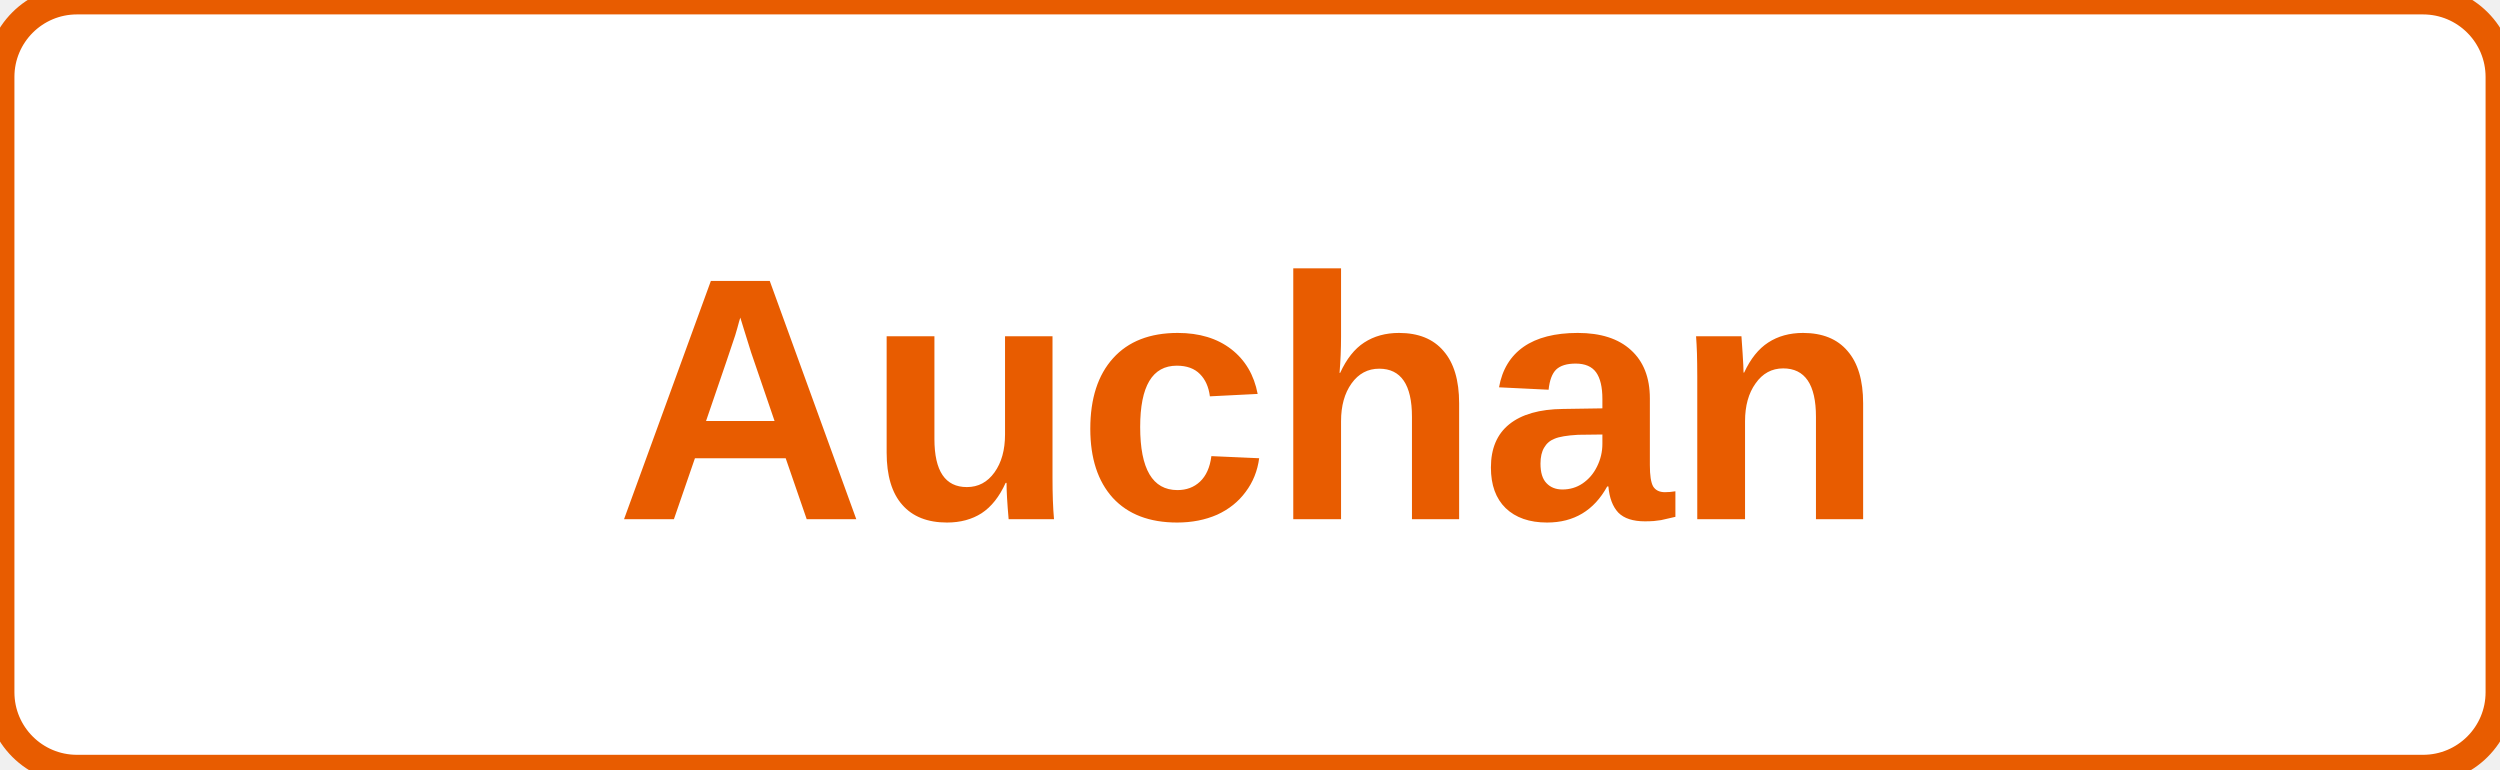
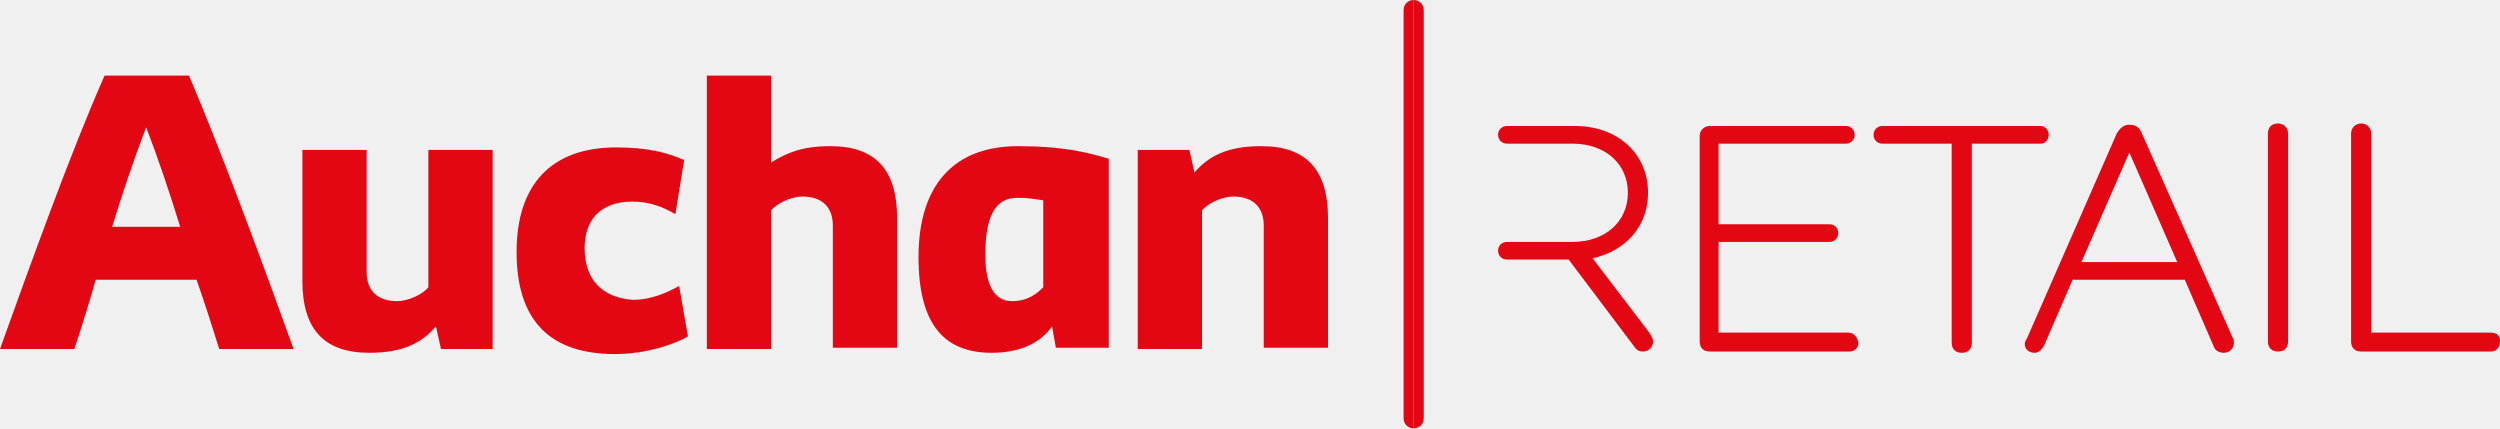
- <svg xmlns="http://www.w3.org/2000/svg" viewBox="0 0 130 40" role="img" aria-label="Auchan">
-   <rect width="130" height="40" rx="4" fill="white" stroke="#E85C00" stroke-width="1.5" />
-   <text x="65" y="27" font-family="Arial Black,Arial,sans-serif" font-size="18" font-weight="900" fill="#E85C00" text-anchor="middle">Auchan</text>
+ <svg xmlns="http://www.w3.org/2000/svg" version="1.1" id="Layer_1" x="0px" y="0px" viewBox="0 0 500 85.677" xml:space="preserve" width="500" height="85.677">
+   <defs id="defs9" />
+   <style type="text/css" id="style1">
+ 	.st0{fill:#E30613;}
+ </style>
+   <g id="g9" transform="matrix(2.519918,0,0,2.519918,-42.33462,-44.09856)">
+     <path class="st0" d="m 143.2,38 c 2.7,-0.6 4.4,-2.6 4.4,-5.2 0,-3.1 -2.4,-5.3 -5.8,-5.3 h -5.4 c -0.4,0 -0.7,0.3 -0.7,0.7 0,0.4 0.3,0.7 0.7,0.7 h 5.2 c 2.6,0 4.4,1.6 4.4,3.9 0,2.3 -1.8,3.9 -4.4,3.9 h -5.2 c -0.4,0 -0.7,0.3 -0.7,0.7 0,0.4 0.3,0.7 0.7,0.7 h 4.9 l 5.2,6.9 c 0.2,0.3 0.4,0.4 0.7,0.4 0.4,0 0.8,-0.3 0.8,-0.8 0,-0.2 -0.1,-0.4 -0.3,-0.7 z" id="path1" />
+     <path class="st0" d="m 163.5,43.9 h -10.3 v -7.2 h 8.8 c 0.4,0 0.7,-0.3 0.7,-0.7 0,-0.4 -0.3,-0.7 -0.7,-0.7 h -8.8 v -6.4 h 10.1 c 0.4,0 0.7,-0.3 0.7,-0.7 0,-0.4 -0.3,-0.7 -0.7,-0.7 h -10.8 c -0.4,0 -0.8,0.3 -0.8,0.8 v 16.3 c 0,0.5 0.3,0.8 0.8,0.8 h 11.1 c 0.4,0 0.7,-0.3 0.7,-0.7 -0.1,-0.5 -0.4,-0.8 -0.8,-0.8" id="path2" />
+     <path class="st0" d="m 179.4,28.2 c 0,-0.4 -0.3,-0.7 -0.7,-0.7 h -12.5 c -0.4,0 -0.7,0.3 -0.7,0.7 0,0.4 0.3,0.7 0.7,0.7 h 5.5 v 15.8 c 0,0.5 0.3,0.8 0.8,0.8 0.5,0 0.8,-0.3 0.8,-0.8 V 28.9 h 5.5 c 0.3,0 0.6,-0.3 0.6,-0.7" id="path3" />
+     <path class="st0" d="m 186.8,28.1 c -0.2,-0.5 -0.5,-0.7 -1,-0.7 -0.4,0 -0.7,0.2 -1,0.7 l -7.1,16.2 c -0.1,0.2 -0.2,0.3 -0.2,0.5 0,0.4 0.3,0.7 0.8,0.7 0.4,0 0.6,-0.4 0.7,-0.5 l 2.3,-5.3 h 8.9 l 2.3,5.3 c 0.1,0.3 0.4,0.5 0.8,0.5 0.4,0 0.8,-0.3 0.8,-0.8 0,-0.1 0,-0.3 -0.1,-0.4 z m 2.8,10.2 H 182 l 3.8,-8.7 z" id="path4" />
+     <path class="st0" d="m 197.6,27.3 c -0.5,0 -0.8,0.3 -0.8,0.8 v 16.5 c 0,0.5 0.3,0.8 0.8,0.8 0.5,0 0.8,-0.3 0.8,-0.8 V 28.1 c 0,-0.4 -0.3,-0.8 -0.8,-0.8" id="path5" />
+     <path class="st0" d="M 214.5,43.9 H 205 V 28.1 c 0,-0.4 -0.3,-0.8 -0.8,-0.8 -0.4,0 -0.8,0.3 -0.8,0.8 v 16.5 c 0,0.5 0.3,0.8 0.8,0.8 h 10.3 c 0.4,0 0.7,-0.3 0.7,-0.7 0.1,-0.5 -0.2,-0.8 -0.7,-0.8" id="path6" />
+     <path class="st0" d="m 111.2,29.4 h -4.1 v 15.8 h 5.1 v -11 c 0.4,-0.5 1.5,-1.1 2.5,-1.1 1.5,0 2.4,0.8 2.4,2.3 v 9.7 h 5.1 V 34.8 c 0,-3.8 -1.7,-5.7 -5.3,-5.7 -2.7,0 -4.2,0.8 -5.3,2.1 z m -21.5,8.5 c 0,5.3 2,7.6 5.8,7.6 2.3,0 3.9,-0.8 4.8,-2.1 l 0.3,1.7 h 4.2 v -15 c -1.7,-0.5 -3.6,-1 -7.2,-1 -5.1,0 -7.9,3.1 -7.9,8.8 m 9.9,2.4 c -0.5,0.5 -1.2,1.1 -2.5,1.1 -1.4,0 -2.1,-1.3 -2.1,-3.7 0,-3 0.8,-4.5 2.5,-4.5 1,0 1.4,0.1 2.1,0.2 z M 78,23.5 H 72.9 V 45.2 H 78 v -11 c 0.4,-0.5 1.5,-1.1 2.5,-1.1 1.5,0 2.4,0.8 2.4,2.3 v 9.7 H 88 V 34.8 c 0,-3.8 -1.7,-5.7 -5.3,-5.7 -2.2,0 -3.4,0.5 -4.7,1.3 z M 63.2,37.2 c 0,-2.3 1.3,-3.7 3.8,-3.7 1.3,0 2.4,0.4 3.4,1 l 0.7,-4.3 c -1.4,-0.6 -2.9,-1 -5.4,-1 -5.1,0 -7.9,2.9 -7.9,8.3 0,5.4 2.6,8.1 7.8,8.1 2.5,0 4.8,-0.8 5.8,-1.4 l -0.7,-4 c -1.1,0.6 -2.3,1.1 -3.7,1.1 -2.5,-0.2 -3.8,-1.7 -3.8,-4.1 m -11.4,8 h 4.1 V 29.4 h -5.1 v 10.9 c -0.4,0.5 -1.5,1.1 -2.5,1.1 -1.5,0 -2.4,-0.8 -2.4,-2.3 v -9.7 h -5.1 v 10.4 c 0,3.8 1.7,5.7 5.3,5.7 2.7,0 4.2,-0.8 5.3,-2.1 z m -17.6,0 h 5.9 C 37.8,38.8 34.4,29.6 31.8,23.5 h -6.7 c -2.7,6.1 -6,15.3 -8.3,21.7 h 5.9 c 0.5,-1.5 1.1,-3.4 1.7,-5.5 h 8 c 0.7,2 1.3,3.9 1.8,5.5 m -3.1,-9.7 h -5.4 c 0.8,-2.6 1.7,-5.3 2.7,-7.9 1,2.6 1.9,5.3 2.7,7.9" id="path7" />
+     <path class="st0" d="m 129,17.5 c 0.4,0 0.8,0.3 0.8,0.8 v 32.4 c 0,0.4 -0.3,0.8 -0.8,0.8" id="path8" />
+     <path class="st0" d="m 129,51.5 v 0 c -0.4,0 -0.8,-0.3 -0.8,-0.8 V 18.3 c 0,-0.4 0.3,-0.8 0.8,-0.8" id="path9" />
+   </g>
</svg>
